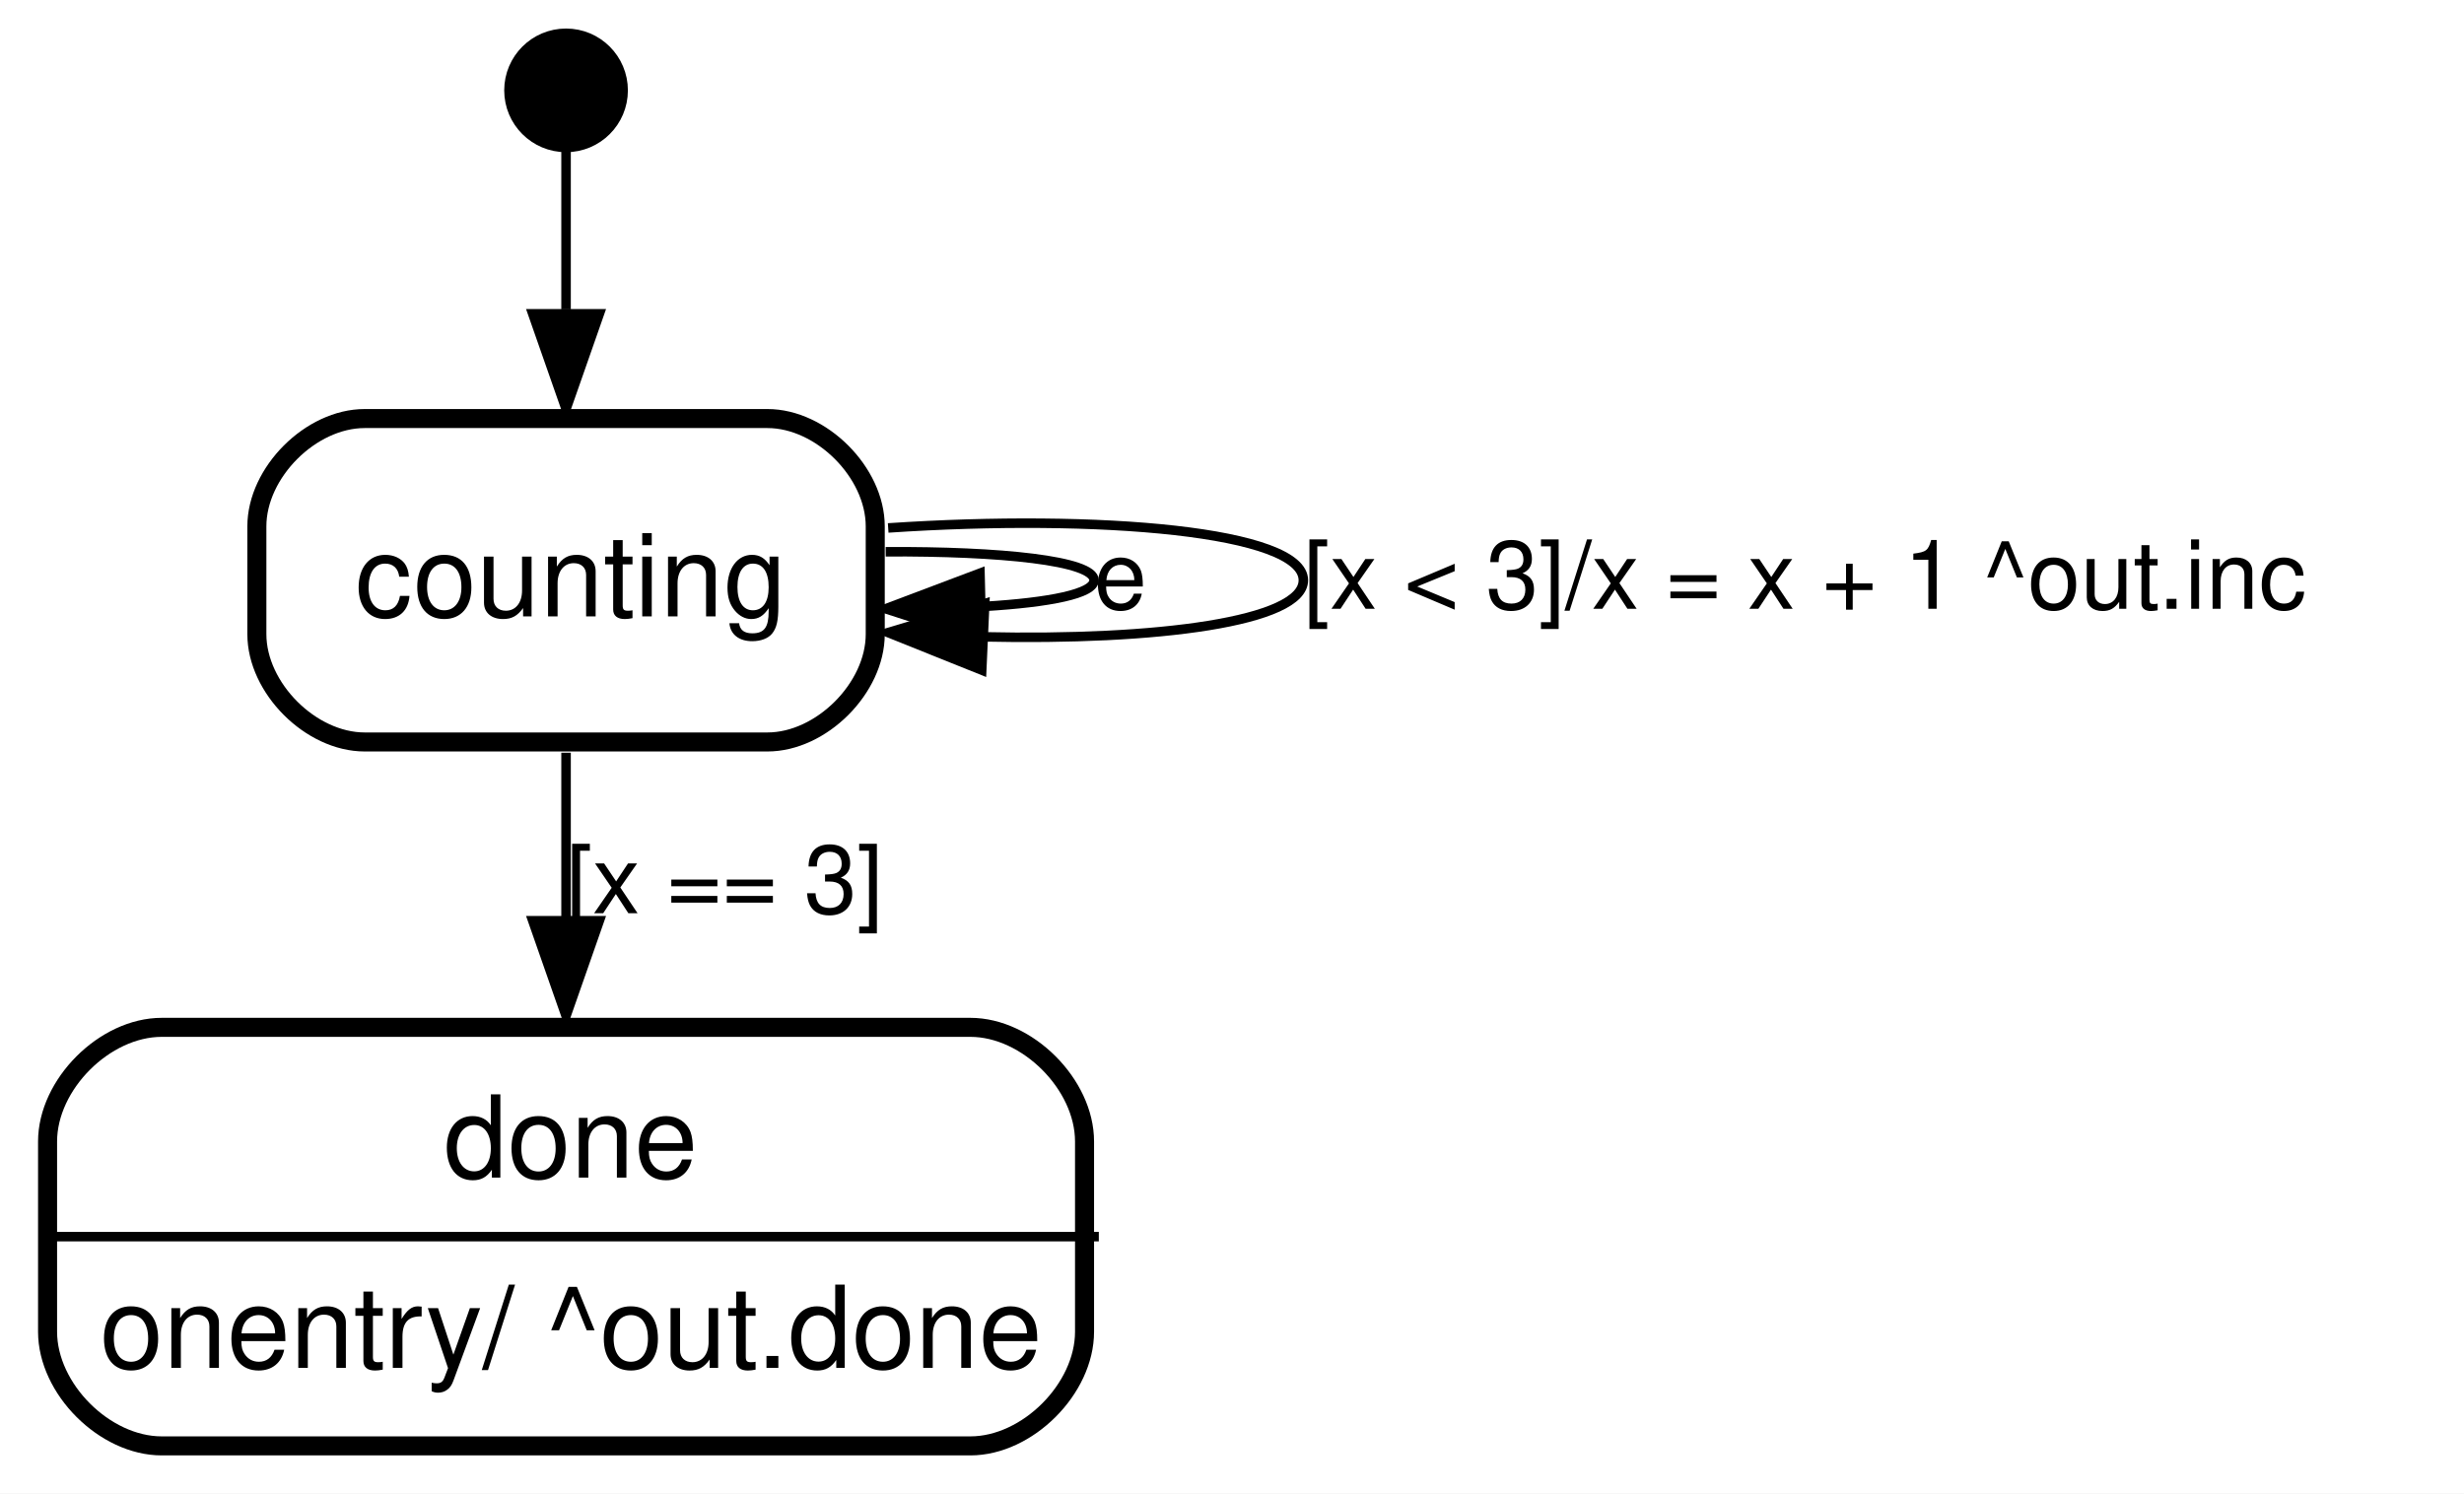
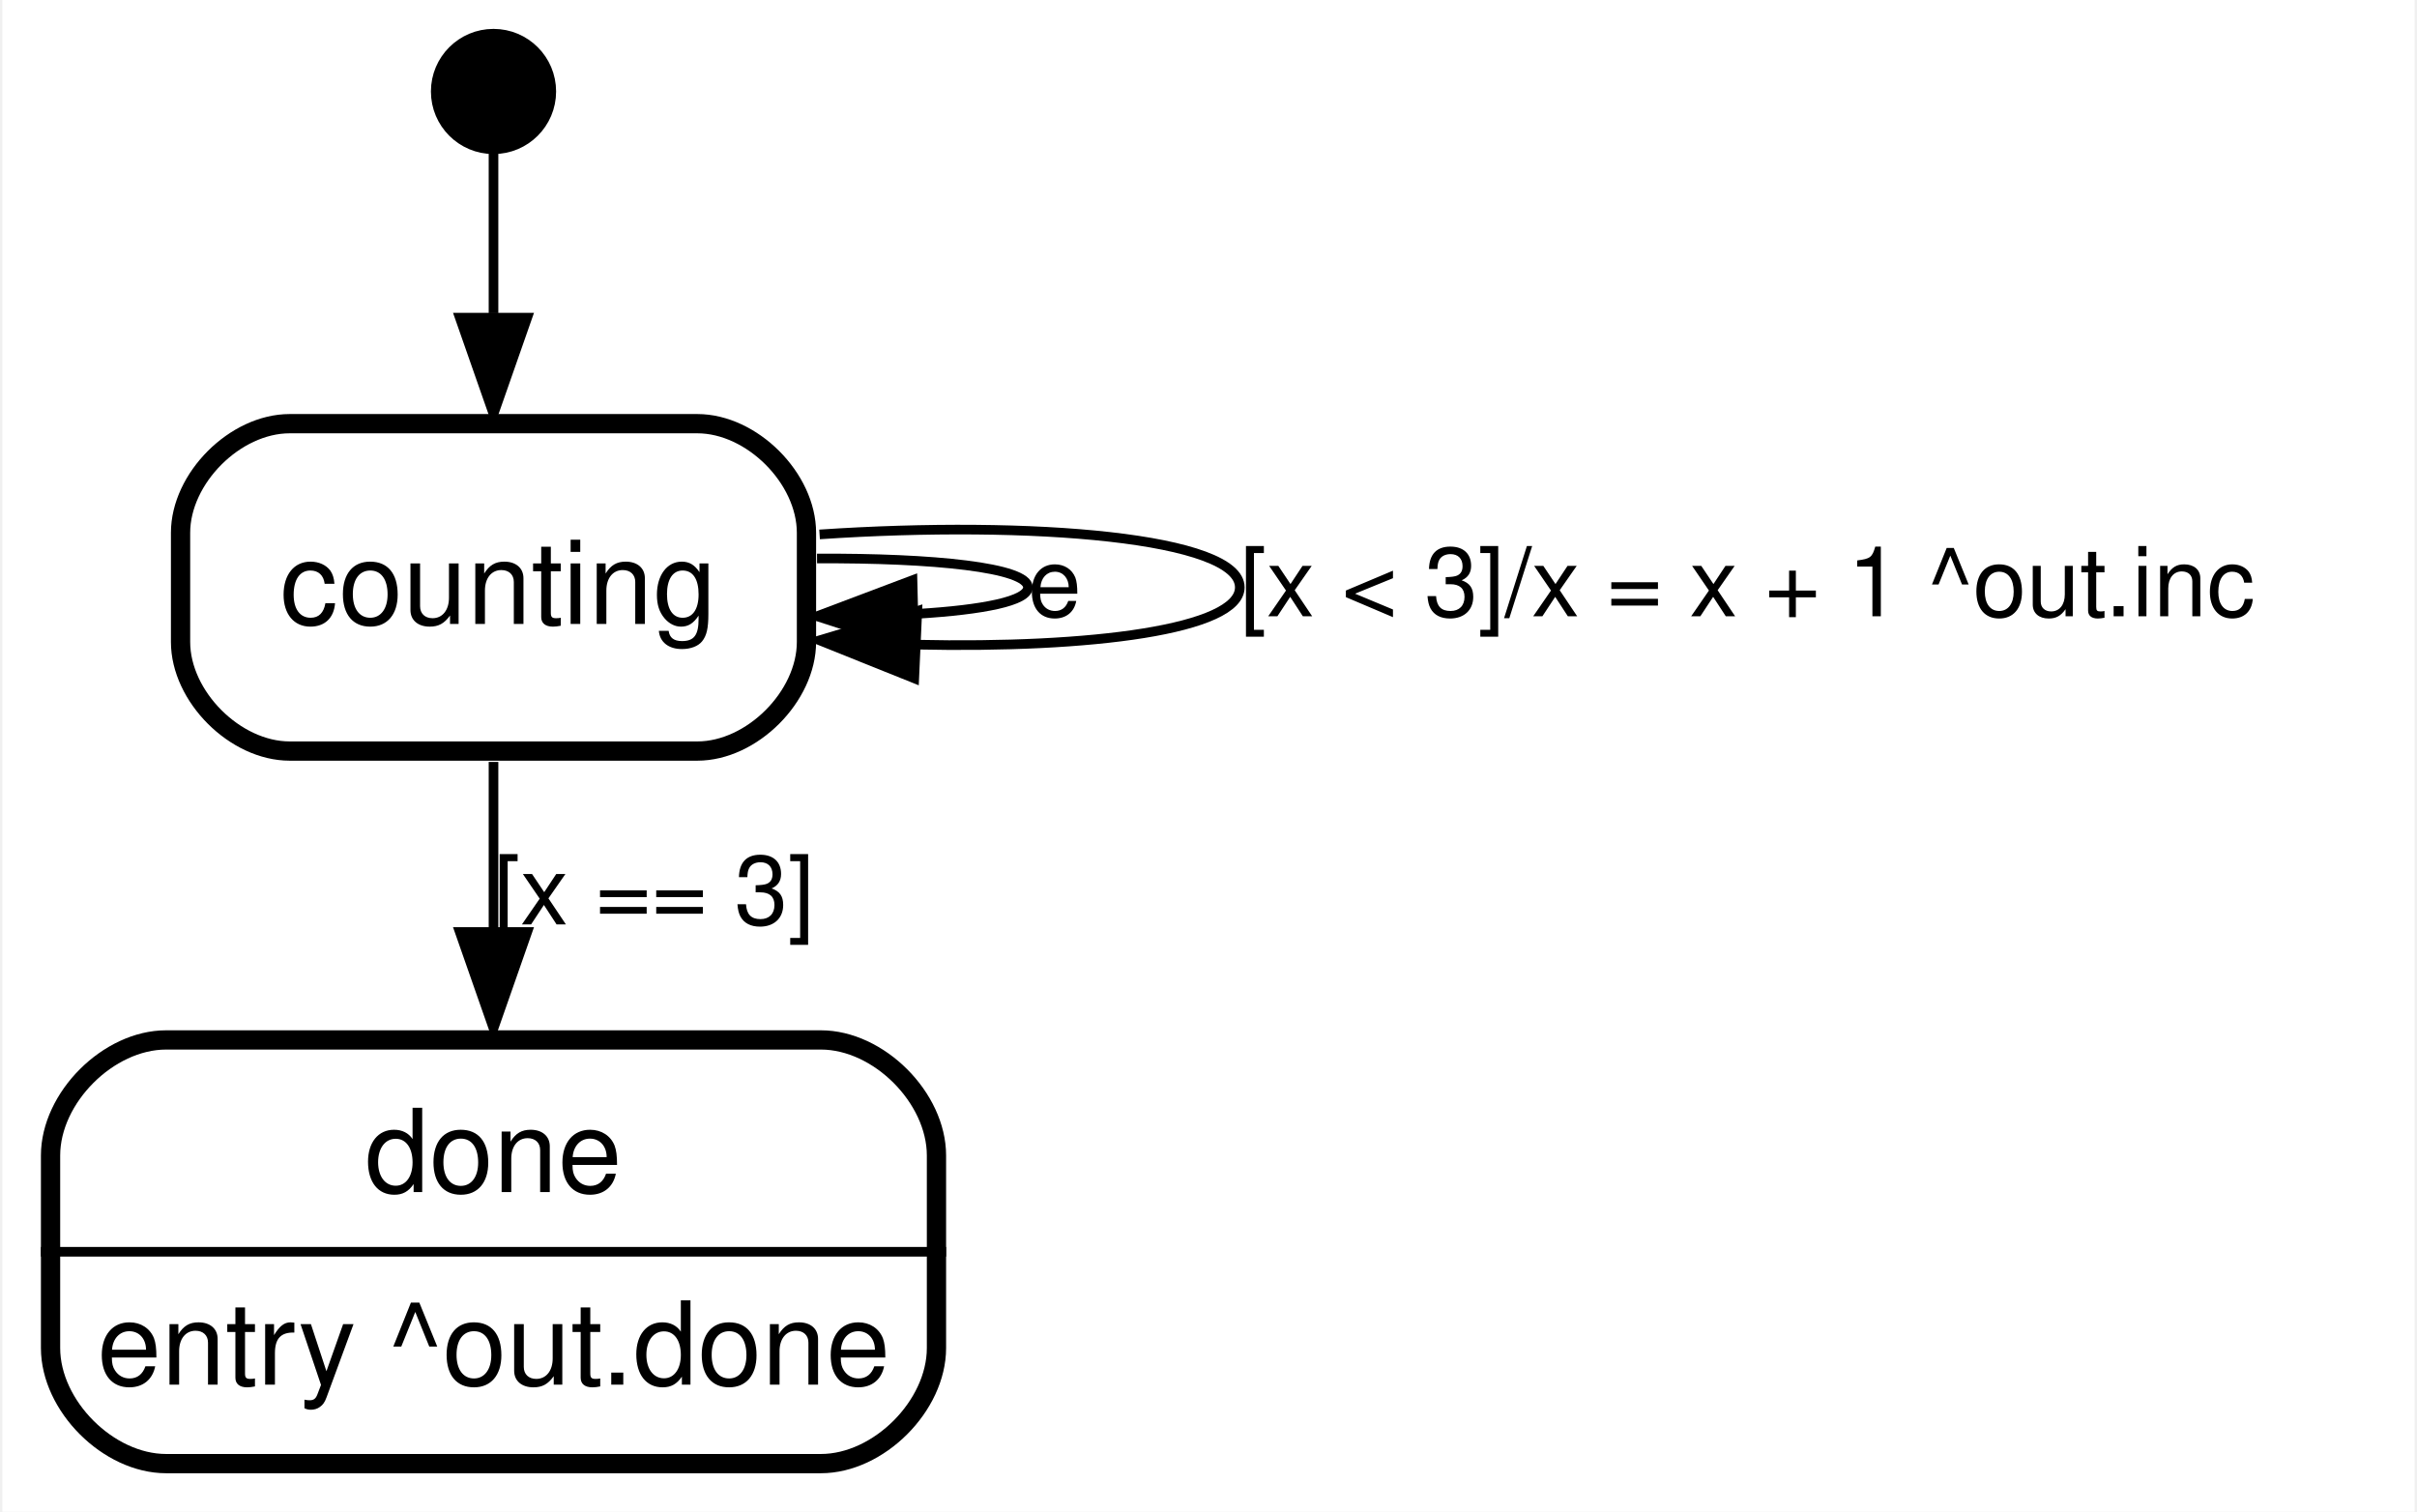
- <svg xmlns="http://www.w3.org/2000/svg" width="259pt" height="157pt" viewBox="0.00 0.00 259.00 157.00">
+ <svg xmlns="http://www.w3.org/2000/svg" width="251pt" height="157pt" viewBox="0.00 0.00 250.50 157.00">
  <g id="graph0" class="graph" transform="scale(1 1) rotate(0) translate(4 153)">
-     <polygon fill="#ffffff" stroke="transparent" points="-4,4 -4,-153 255,-153 255,4 -4,4" />
+     <polygon fill="#ffffff" stroke="transparent" points="-4,4 -4,-153 246.5,-153 246.5,4 -4,4" />
    <g id="node1" class="node">
-       <ellipse fill="#000000" stroke="#000000" stroke-width="2" cx="55.5" cy="-143.5" rx="5.5" ry="5.5" />
+       <ellipse fill="#000000" stroke="#000000" stroke-width="2" cx="47" cy="-143.5" rx="5.5" ry="5.5" />
    </g>
    <g id="node3" class="node">
-       <polygon fill="transparent" stroke="transparent" stroke-width="2" points="89,-110 22,-110 22,-74 89,-74 89,-110" />
-       <text text-anchor="start" x="33.324" y="-88.2" font-family="Helvetica,sans-Serif" font-size="12.00" fill="#000000">counting</text>
-       <path fill="none" stroke="#000000" stroke-width="2" d="M34.333,-75C34.333,-75 76.667,-75 76.667,-75 82.333,-75 88,-80.667 88,-86.333 88,-86.333 88,-97.667 88,-97.667 88,-103.333 82.333,-109 76.667,-109 76.667,-109 34.333,-109 34.333,-109 28.667,-109 23,-103.333 23,-97.667 23,-97.667 23,-86.333 23,-86.333 23,-80.667 28.667,-75 34.333,-75" />
+       <polygon fill="transparent" stroke="transparent" stroke-width="2" points="80.5,-110 13.5,-110 13.5,-74 80.5,-74 80.5,-110" />
+       <text text-anchor="start" x="24.824" y="-88.2" font-family="Helvetica,sans-Serif" font-size="12.00" fill="#000000">counting</text>
+       <path fill="none" stroke="#000000" stroke-width="2" d="M25.833,-75C25.833,-75 68.167,-75 68.167,-75 73.833,-75 79.5,-80.667 79.5,-86.333 79.5,-86.333 79.5,-97.667 79.5,-97.667 79.5,-103.333 73.833,-109 68.167,-109 68.167,-109 25.833,-109 25.833,-109 20.167,-109 14.5,-103.333 14.5,-97.667 14.5,-97.667 14.5,-86.333 14.5,-86.333 14.5,-80.667 20.167,-75 25.833,-75" />
    </g>
    <g id="edge1" class="edge">
-       <path fill="none" stroke="#000000" d="M55.5,-137.989C55.5,-133.629 55.5,-127.179 55.5,-120.48" />
-       <polygon fill="#000000" stroke="#000000" points="59,-120.012 55.5,-110.012 52,-120.012 59,-120.012" />
-       <text text-anchor="middle" x="56.889" y="-121" font-family="Helvetica,sans-Serif" font-size="10.00" fill="#000000"> </text>
+       <path fill="none" stroke="#000000" d="M47,-137.989C47,-133.629 47,-127.179 47,-120.48" />
+       <polygon fill="#000000" stroke="#000000" points="50.5,-120.012 47,-110.012 43.5,-120.012 50.5,-120.012" />
+       <text text-anchor="middle" x="48.389" y="-121" font-family="Helvetica,sans-Serif" font-size="10.00" fill="#000000"> </text>
    </g>
    <g id="node2" class="node">
-       <polygon fill="transparent" stroke="transparent" stroke-width="2" points="111,-46 0,-46 0,0 111,0 111,-46" />
-       <text text-anchor="start" x="42.658" y="-29.2" font-family="Helvetica,sans-Serif" font-size="12.00" fill="#000000">done</text>
-       <text text-anchor="start" x="6.498" y="-9.2" font-family="Helvetica,sans-Serif" font-size="12.00" fill="#000000">onentry/ ^out.done</text>
-       <polygon fill="#000000" stroke="#000000" points=".5,-23 .5,-23 111.5,-23 111.5,-23 .5,-23" />
-       <path fill="none" stroke="#000000" stroke-width="2" d="M13,-1C13,-1 98,-1 98,-1 104,-1 110,-7 110,-13 110,-13 110,-33 110,-33 110,-39 104,-45 98,-45 98,-45 13,-45 13,-45 7,-45 1,-39 1,-33 1,-33 1,-13 1,-13 1,-7 7,-1 13,-1" />
+       <polygon fill="transparent" stroke="transparent" stroke-width="2" points="94,-46 0,-46 0,0 94,0 94,-46" />
+       <text text-anchor="start" x="33.658" y="-29.2" font-family="Helvetica,sans-Serif" font-size="12.00" fill="#000000">done</text>
+       <text text-anchor="start" x="5.836" y="-9.2" font-family="Helvetica,sans-Serif" font-size="12.00" fill="#000000">entry ^out.done</text>
+       <polygon fill="#000000" stroke="#000000" points="0,-23 0,-23 94,-23 94,-23 0,-23" />
+       <path fill="none" stroke="#000000" stroke-width="2" d="M13,-1C13,-1 81,-1 81,-1 87,-1 93,-7 93,-13 93,-13 93,-33 93,-33 93,-39 87,-45 81,-45 81,-45 13,-45 13,-45 7,-45 1,-39 1,-33 1,-33 1,-13 1,-13 1,-7 7,-1 13,-1" />
    </g>
    <g id="edge4" class="edge">
-       <path fill="none" stroke="#000000" d="M55.5,-73.871C55.5,-68.448 55.5,-62.323 55.5,-56.249" />
-       <polygon fill="#000000" stroke="#000000" points="59,-56.21 55.5,-46.21 52,-56.21 59,-56.21" />
-       <text text-anchor="start" x="55.5" y="-57" font-family="Helvetica,sans-Serif" font-size="10.00" fill="#000000">[x == 3]   </text>
+       <path fill="none" stroke="#000000" d="M47,-73.871C47,-68.448 47,-62.323 47,-56.249" />
+       <polygon fill="#000000" stroke="#000000" points="50.5,-56.21 47,-46.21 43.5,-56.21 50.5,-56.21" />
+       <text text-anchor="start" x="47" y="-57" font-family="Helvetica,sans-Serif" font-size="10.00" fill="#000000">[x == 3]   </text>
    </g>
    <g id="edge2" class="edge">
-       <path fill="none" stroke="#000000" d="M89.097,-94.997C101.163,-95.061 111,-94.062 111,-92 111,-90.582 106.35,-89.667 99.524,-89.254" />
-       <polygon fill="#000000" stroke="#000000" points="99.178,-85.745 89.097,-89.003 99.01,-92.743 99.178,-85.745" />
-       <text text-anchor="start" x="111" y="-89" font-family="Helvetica,sans-Serif" font-size="10.00" fill="#000000">e   </text>
+       <path fill="none" stroke="#000000" d="M80.597,-94.997C92.663,-95.061 102.5,-94.062 102.5,-92 102.5,-90.582 97.85,-89.667 91.024,-89.254" />
+       <polygon fill="#000000" stroke="#000000" points="90.678,-85.745 80.597,-89.003 90.51,-92.743 90.678,-85.745" />
+       <text text-anchor="start" x="102.5" y="-89" font-family="Helvetica,sans-Serif" font-size="10.00" fill="#000000">e   </text>
    </g>
    <g id="edge3" class="edge">
-       <path fill="none" stroke="#000000" d="M89.361,-97.499C111.537,-98.989 133,-97.156 133,-92 133,-87.629 117.578,-85.647 99.373,-86.052" />
-       <polygon fill="#000000" stroke="#000000" points="99.193,-82.556 89.361,-86.501 99.508,-89.549 99.193,-82.556" />
-       <text text-anchor="start" x="133" y="-89" font-family="Helvetica,sans-Serif" font-size="10.00" fill="#000000">[x &lt; 3]/x = x + 1 ^out.inc   </text>
+       <path fill="none" stroke="#000000" d="M80.861,-97.499C103.037,-98.989 124.5,-97.156 124.5,-92 124.5,-87.629 109.078,-85.647 90.873,-86.052" />
+       <polygon fill="#000000" stroke="#000000" points="90.693,-82.556 80.861,-86.501 91.008,-89.549 90.693,-82.556" />
+       <text text-anchor="start" x="124.5" y="-89" font-family="Helvetica,sans-Serif" font-size="10.00" fill="#000000">[x &lt; 3]/x = x + 1 ^out.inc   </text>
    </g>
  </g>
</svg>
